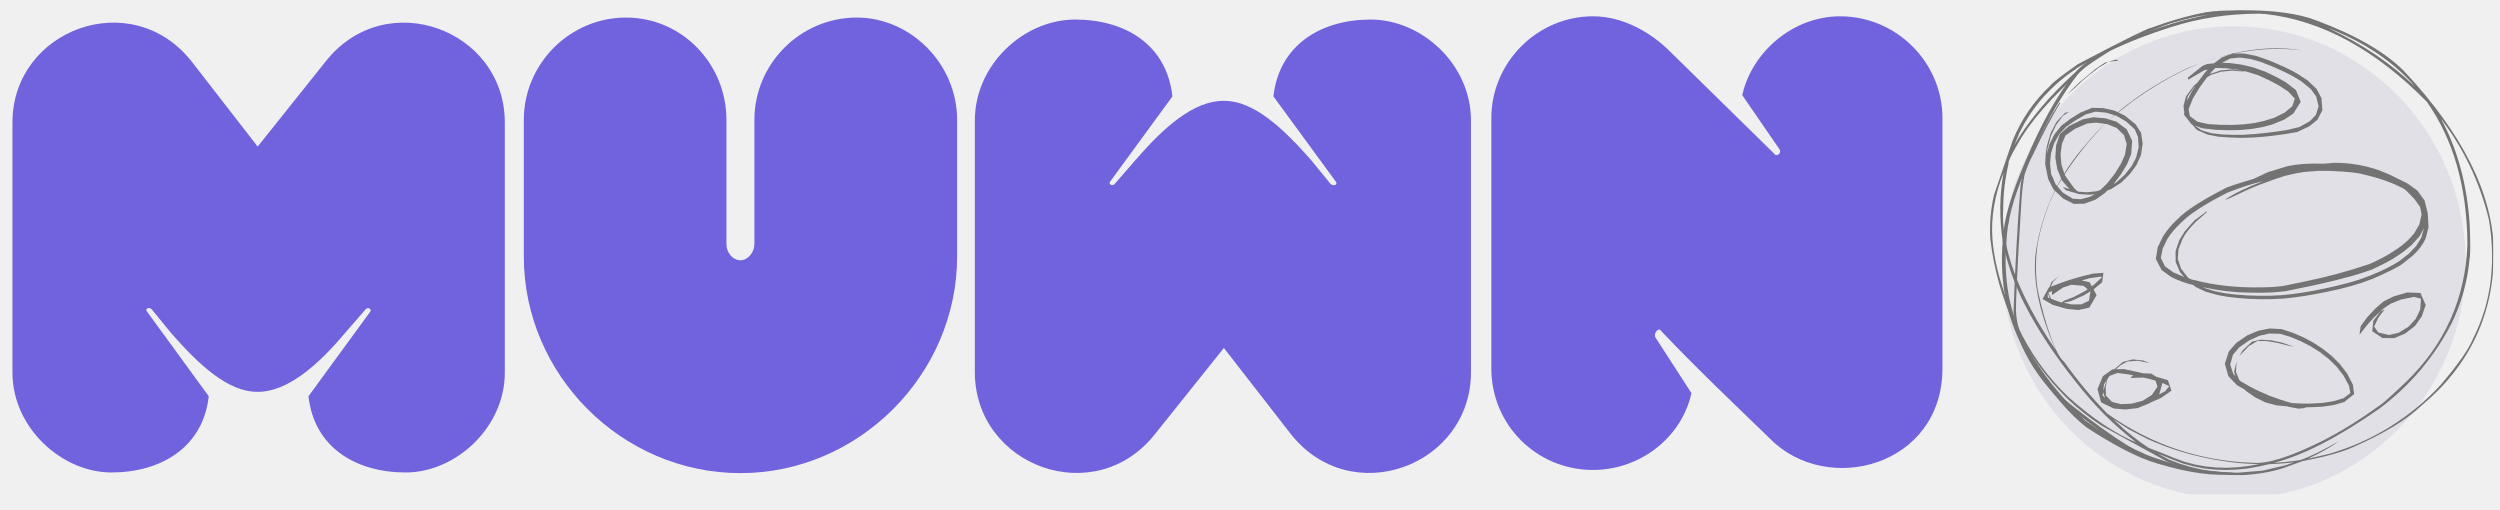
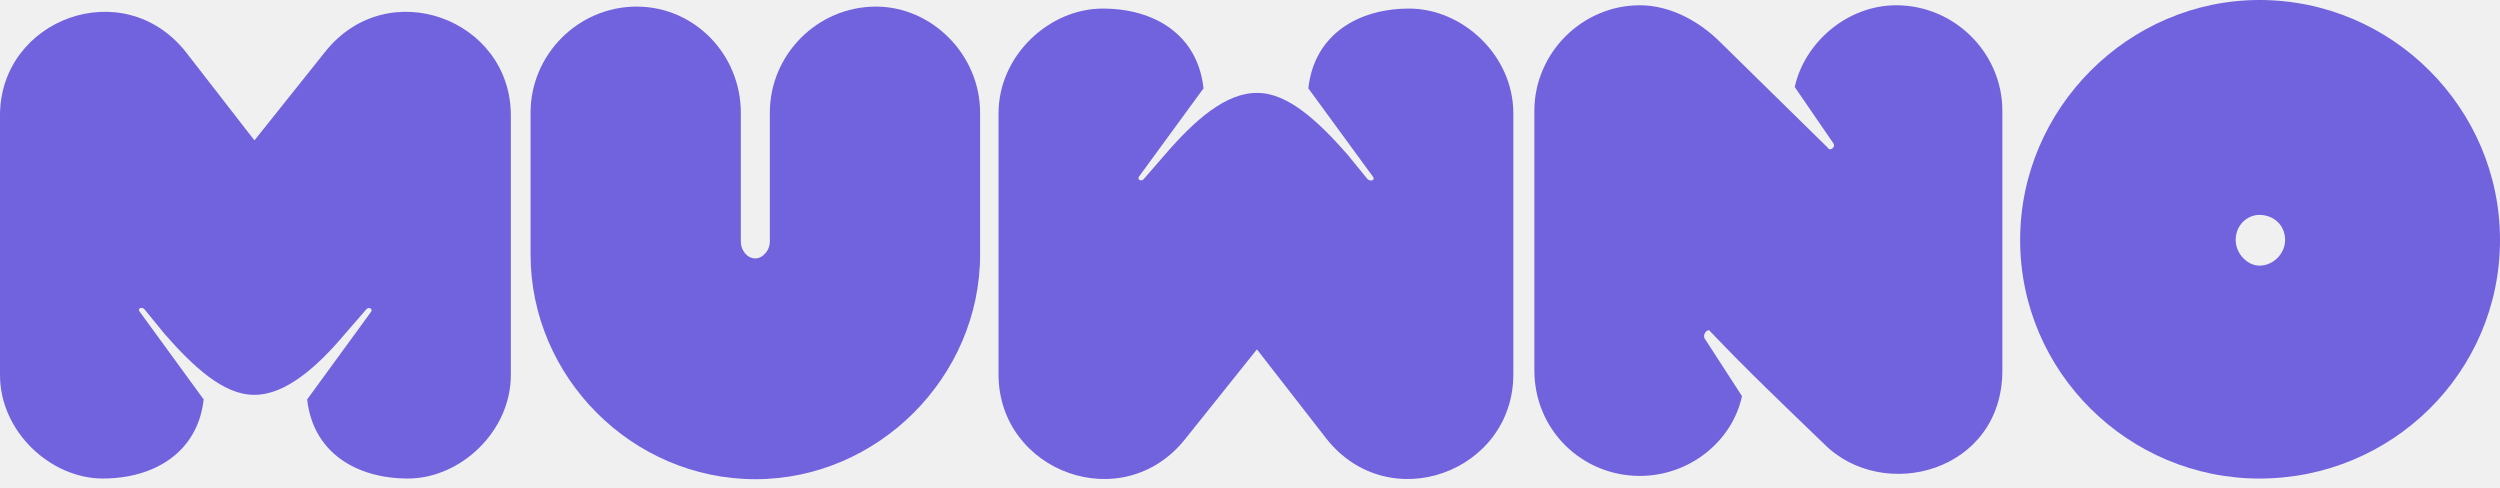
- <svg xmlns="http://www.w3.org/2000/svg" width="162" height="33" viewBox="0 0 162 33" fill="none">
-   <mask id="mask0_307_2" style="mask-type:luminance" maskUnits="userSpaceOnUse" x="129" y="1" width="32" height="32">
-     <path d="M129 1.656H160.5V32.031H129V1.656Z" fill="white" />
-   </mask>
-   <g mask="url(#mask0_307_2)">
-     <path d="M159.773 17.014C159.773 25.475 153.047 32.33 144.75 32.33C136.447 32.33 129.721 25.475 129.721 17.014C129.721 8.559 136.447 1.703 144.75 1.703C153.047 1.703 159.773 8.559 159.773 17.014Z" fill="#CBC9DB" fill-opacity="0.4" />
-   </g>
-   <mask id="mask1_307_2" style="mask-type:luminance" maskUnits="userSpaceOnUse" x="128" y="0" width="34" height="31">
-     <path d="M128.947 0.656H161.561V30.797H128.947V0.656Z" fill="white" />
-   </mask>
-   <g mask="url(#mask1_307_2)">
-     <path d="M145.061 0.656L144.335 0.68C143.087 0.686 141.44 1.055 139.401 1.799C139.196 1.811 137.608 2.602 134.643 4.16C133.612 4.887 133.02 5.344 132.88 5.531C131.796 6.545 130.969 7.746 130.413 9.129L129.218 12.609C128.995 13.547 128.913 14.502 128.971 15.475C129.452 19.535 131.104 22.969 133.911 25.781C134.608 26.449 135.37 27.053 136.196 27.592L140.421 29.906C141.639 30.48 143.233 30.779 145.202 30.797C146.257 30.738 147.182 30.586 147.979 30.328L149.21 29.877C150.71 29.596 151.817 29.285 152.532 28.951C154.489 28.09 155.942 27.205 156.897 26.297C160.067 23.666 161.637 20.303 161.602 16.213C161.509 12.533 159.587 8.689 155.837 4.664C154.635 3.428 152.743 2.314 150.147 1.342C148.975 0.873 147.282 0.645 145.061 0.656ZM139.852 29.402L140.098 29.496L140.772 29.777L141.458 30.035L142.149 30.223L142.858 30.363L143.567 30.434L144.264 30.457L144.973 30.428L145.694 30.352L146.432 30.217L147.053 30.076L147.634 30.053L148.348 29.994L148.653 29.959L148.091 30.152L146.614 30.498L144.839 30.645L144.024 30.609L143.321 30.539L142.624 30.416L141.927 30.252L141.223 30.035L140.538 29.777L139.852 29.402ZM136.928 27.158L136.946 27.176L137.977 27.838L139.143 28.441C139.788 28.729 140.462 28.992 141.177 29.221C142.155 29.52 143.11 29.736 144.053 29.877C144.522 29.947 144.991 30 145.448 30.035L146.18 30.07L146.385 30.076L145.753 30.188L145.026 30.275L144.317 30.311L143.626 30.293L142.917 30.223L142.202 30.094L141.51 29.906L140.837 29.66L140.151 29.373C139.524 29.139 139.214 29.021 139.225 29.016C138.968 28.852 138.622 28.605 138.188 28.266C137.825 27.984 137.409 27.615 136.928 27.158ZM146.38 0.885L146.784 0.908C150.428 1.312 153.921 3.205 157.255 6.592C158.983 9.035 159.862 12.111 159.891 15.826C159.757 19.342 158.427 22.318 155.901 24.756C155.022 25.594 154.466 26.092 154.243 26.244C152.96 27.17 151.723 27.938 150.54 28.547C148.442 29.596 146.925 30.076 145.999 29.988C142.565 29.883 139.419 28.822 136.559 26.807C135.616 25.852 134.678 24.732 133.747 23.438C133.471 23.203 133.173 22.641 132.862 21.744C132.575 20.953 132.305 19.98 132.053 18.832C131.889 17.818 131.889 16.787 132.053 15.732C132.411 13.904 133.038 12.352 133.934 11.074C134.661 9.984 135.505 8.947 136.466 7.963C136.659 7.764 137.239 7.295 138.206 6.551C140.344 5.027 142.296 4.055 144.065 3.633C145.864 3.176 147.563 3.053 149.157 3.27C147.03 2.889 144.563 3.27 141.745 4.418C139.003 5.73 136.817 7.359 135.2 9.322C133.454 11.273 132.358 13.582 131.93 16.248C131.678 18.023 132.1 20.168 133.208 22.676C130.782 19.107 129.651 16.037 129.809 13.471C129.815 12.533 129.927 11.59 130.149 10.635C130.12 10.488 130.307 10.072 130.718 9.381C131.532 7.898 132.973 6.246 135.048 4.424C135.3 4.219 135.868 3.838 136.741 3.293C137.948 2.713 139.266 2.203 140.696 1.752C142.489 1.178 144.387 0.891 146.38 0.885ZM158.169 7.682L158.186 7.705C159.657 9.645 160.694 11.818 161.28 14.232C161.532 15.715 161.555 17.156 161.344 18.557C161.268 19.037 161.163 19.506 161.034 19.969L160.811 20.648C160.647 21.105 160.46 21.539 160.249 21.955C159.973 22.629 159.288 23.607 158.204 24.885C157.249 25.939 156.13 26.871 154.835 27.68C153.616 28.43 152.315 29.004 150.932 29.408L149.52 29.736C150.3 29.391 150.991 29.004 151.583 28.576C150.54 29.174 149.696 29.59 149.057 29.812C148.395 29.912 147.839 29.971 147.382 29.982C149.268 29.496 151.53 28.33 154.178 26.484C156.182 24.979 157.741 23.139 158.86 20.959C159.288 20.08 159.604 19.166 159.809 18.205C159.915 17.725 159.985 17.244 160.026 16.775C160.085 16.547 160.085 15.815 160.038 14.578C159.874 11.965 159.247 9.668 158.169 7.682ZM129.833 11.18L129.815 11.262C129.569 12.68 129.552 14.139 129.774 15.633C130.05 17.045 130.53 18.422 131.216 19.758C132.065 21.398 133.167 23.068 134.52 24.756C135.739 26.314 137.046 27.621 138.434 28.67C137.022 28.078 135.546 27.088 134.005 25.699C132.628 24.375 131.532 22.834 130.706 21.064C130.313 20.227 129.973 19.33 129.692 18.381C129.382 17.408 129.188 16.447 129.112 15.504C129.007 14.109 129.247 12.668 129.833 11.18ZM135.598 3.85L135.575 3.867L134.96 4.307L134.356 4.799C133.975 5.15 133.612 5.502 133.266 5.859L132.768 6.387C132.446 6.744 132.147 7.096 131.866 7.453L131.427 8.027C131.139 8.408 130.846 8.859 130.542 9.375L130.858 8.619L131.192 7.98L131.573 7.371C131.843 6.973 132.135 6.592 132.464 6.229L132.95 5.73C133.29 5.402 133.653 5.092 134.046 4.799L134.655 4.371C135.229 4.037 135.54 3.867 135.598 3.85ZM150.897 1.834L151.29 1.986C151.753 2.18 152.204 2.391 152.626 2.613L153.253 2.959C153.663 3.199 154.05 3.451 154.425 3.727C155.251 4.33 155.942 4.963 156.499 5.619C154.946 4.113 153.083 2.854 150.897 1.834ZM143.192 0.943L142.887 0.996L142.196 1.148L141.493 1.318L140.772 1.523L140.052 1.758L139.319 2.01L138.803 2.209L139.477 1.922L140.169 1.664L140.854 1.441L141.546 1.254L142.243 1.096L142.958 0.973L143.192 0.943Z" fill="#737373" />
-   </g>
-   <path d="M135.562 6.988L134.812 7.299L134.168 7.697L133.57 8.148L133.131 8.699L132.797 9.361L132.633 9.994L132.686 9.625L132.896 8.822L133.23 8.107L133.682 7.498L134.08 7.246L133.805 7.316L133.254 7.908L132.885 8.611L132.662 9.367L132.568 9.895L132.527 10.627L132.721 11.6L133.061 12.268L133.699 12.871L134.379 13.211L135.047 13.205L135.791 12.935L136.377 12.525L136.559 12.344L136.805 12.25L137.455 11.834L138.023 11.271L138.445 10.691L138.732 10.059L138.844 9.326L138.744 8.611L138.387 8.055L137.689 7.492L137.021 7.17L136.295 7.006L135.562 6.988ZM135.791 7.234L136.471 7.299L137.127 7.498L137.777 7.873L138.334 8.389L138.545 8.875L138.586 9.543L138.422 10.211L138.129 10.762L137.689 11.318L137.121 11.834L136.963 11.922L137.443 11.289L137.842 10.627L138.105 9.971L138.164 9.121L137.812 8.383L137.15 7.885L136.441 7.668L135.65 7.598L134.947 7.738L134.045 8.184L133.477 8.693L133.236 9.432L133.184 10.205L133.307 10.943L133.611 11.693L134.104 12.262L133.658 12.109L133.869 12.326L134.725 12.578L135.445 12.619L135.732 12.572L135.475 12.736L134.83 12.912L134.32 12.877L133.676 12.484L133.207 11.945L133.061 11.617L133.09 11.646L132.914 11.283L132.844 10.592L132.908 9.918L133.113 9.273L133.459 8.67L133.904 8.201L134.473 7.814L135.152 7.416L135.791 7.234ZM135.838 7.949L136.559 8.049L137.162 8.295L137.637 8.758L137.812 9.338L137.695 10.035L137.438 10.609L137.039 11.254L136.535 11.893L136.102 12.315L135.873 12.391L135.211 12.461L134.648 12.414L134.42 12.215L133.799 11.348L133.582 10.662L133.523 9.994L133.617 9.309L133.846 8.775L134.455 8.348L135.258 8.002L135.838 7.949Z" fill="#737373" />
-   <path d="M144.697 3.461L143.988 3.713L143.473 4.1L143.01 4.152L142.729 4.264L141.773 5.031L141.797 5.166L142.84 4.551L143.074 4.504C143.016 4.521 142.793 4.803 142.4 5.348L142.154 5.564L141.656 6.238L141.492 6.848L141.527 7.229L141.551 7.188L141.521 7.428L142.014 8.061L142.072 8.084L142.354 8.418L143.057 8.723L143.742 8.857C144.275 8.898 144.75 8.928 145.178 8.934C145.688 8.934 146.18 8.91 146.66 8.863C147.1 8.822 147.574 8.764 148.078 8.688L148.863 8.553L149.637 8.189L150.17 7.756L150.492 7.135L150.428 6.35L150.111 5.758L149.543 5.219L148.922 4.809C148.57 4.598 148.154 4.393 147.68 4.188C147.176 3.959 146.666 3.771 146.156 3.613L145.43 3.473L144.697 3.461ZM145.154 3.73L145.84 3.824L146.531 4.023C147.082 4.229 147.574 4.439 148.002 4.645C148.418 4.844 148.799 5.055 149.133 5.277L149.748 5.781L150.088 6.244L150.246 6.889L150.07 7.451L149.672 7.855L149.021 8.225L148.26 8.412C147.311 8.576 146.35 8.682 145.383 8.734C144.938 8.746 144.469 8.74 143.982 8.711L143.285 8.629L142.652 8.436L142.213 8.131L142.699 8.312L143.561 8.412L144.398 8.441L145.189 8.424L145.928 8.354L146.607 8.236L147.24 8.066L148.008 7.756L148.605 7.363L149.086 6.602L148.775 5.834L148.107 5.324L147.516 4.99L146.789 4.645L145.998 4.363L145.254 4.188L144.51 4.088L143.988 4.064L144.533 3.789L145.154 3.73ZM144.65 4.58L145.383 4.633L145.377 4.604L145.635 4.656L146.355 4.885L147.094 5.225L147.703 5.553L148.283 5.939L148.705 6.391L148.541 6.877L148.061 7.287L147.404 7.615L146.771 7.82L146.145 7.961L145.459 8.049L144.715 8.096L143.918 8.09L143.068 8.037L142.395 7.885L141.902 7.527L141.82 7.076L142.107 6.367L142.547 5.652L143.01 5.02L143.268 4.855L143.924 4.645L144.65 4.58ZM142.254 5.582L142.043 5.904L141.709 6.537L141.768 6.244L142.178 5.646L142.254 5.582ZM143.566 4.404L144.229 4.422L144.932 4.504L145.295 4.586L144.662 4.492L143.9 4.562L143.227 4.785L143.18 4.814L143.42 4.533L143.566 4.404Z" fill="#737373" />
-   <path d="M136.301 17.682L135.621 17.729L134.824 17.928L134.127 18.133C133.617 18.303 133.207 18.455 132.896 18.578L133.031 18.268L133.447 17.857L132.932 18.285L132.809 18.613L132.762 18.631L132.357 19.375L133.031 19.762L133.928 20.014L134.689 20.09L135.381 19.938L135.861 19.129L135.662 18.754L136.219 18.291L136.301 17.682ZM135.457 18.883L135.463 18.889L135.363 19.486L134.877 19.721L134.25 19.727L133.729 19.621L134.209 19.504L135.041 19.135L135.457 18.883ZM134.221 18.455L135.012 18.52L135.281 18.742L135.129 18.848L134.379 19.246L133.723 19.498L133.623 19.598L133.447 19.562L132.908 19.357L132.732 18.965L132.967 18.859L132.961 19.129L133.693 18.631L134.221 18.455ZM132.697 19.023L132.762 19.17L132.826 19.322L132.697 19.275V19.023ZM136.113 17.928L136.213 17.957L135.691 18.449L135.551 18.549L135.404 18.285L134.889 18.174L135.381 18.033L136.113 17.928Z" fill="#737373" />
-   <path d="M151.26 10.551L150.545 10.609C149.666 10.574 148.898 10.627 148.248 10.762L146.965 11.154L146.027 11.594C144.861 11.934 144.24 12.15 144.146 12.226C142.641 13 141.627 13.656 141.111 14.195C140.725 14.547 140.408 14.928 140.162 15.32L139.822 16.012L139.699 16.785L140.074 17.5L140.695 17.951C141.111 18.162 141.58 18.338 142.113 18.467L142.289 18.602L142.939 18.906L143.707 19.117C144.123 19.205 144.557 19.27 145.008 19.311C145.963 19.404 146.965 19.416 148.014 19.346C148.863 19.264 149.801 19.117 150.832 18.9C151.898 18.689 152.883 18.408 153.773 18.057C154.863 17.576 155.514 17.248 155.725 17.061L156.369 16.545C156.75 16.188 157.025 15.818 157.189 15.426L157.371 14.723L157.318 13.82L157.113 12.994L156.65 12.35L155.994 11.881L154.84 11.312L154.201 11.049C153.246 10.709 152.268 10.545 151.26 10.551ZM157.072 14.787V14.793L156.896 15.402L156.574 15.93L156.094 16.439L155.443 16.943C155.051 17.184 154.635 17.4 154.201 17.6C153.768 17.793 153.316 17.969 152.854 18.127L152.145 18.338C151.09 18.613 150.094 18.824 149.156 18.971C148.693 19.041 148.254 19.094 147.838 19.129L147.07 19.164C145.992 19.182 145.043 19.129 144.217 19.006L143.549 18.877L142.84 18.66L142.752 18.613C143.244 18.719 143.742 18.801 144.246 18.865L145.084 18.941C145.635 18.965 146.133 18.971 146.566 18.971L147.311 18.947L148.061 18.877L149.543 18.572C150.457 18.385 151.412 18.156 152.396 17.887C152.9 17.74 153.334 17.6 153.703 17.465C154.207 17.236 154.658 17.008 155.057 16.773L155.695 16.352L156.27 15.883L156.797 15.297L157.072 14.787ZM150.223 11.072H150.938C152.133 11.125 152.877 11.201 153.17 11.307C154.148 11.529 154.998 11.828 155.725 12.209C155.795 12.221 156.035 12.449 156.445 12.889L156.82 13.404L156.92 13.885L156.773 14.547L156.439 15.121C156.146 15.484 155.801 15.807 155.414 16.076L154.816 16.463C154.418 16.697 153.99 16.914 153.533 17.113C152.115 17.588 150.75 17.957 149.438 18.221L147.984 18.525C147.51 18.59 147.029 18.619 146.549 18.619C144.984 18.654 143.52 18.496 142.148 18.139C141.943 18.104 141.803 18.027 141.732 17.928L141.334 17.412L141.123 16.791L141.164 16.158L141.416 15.514C141.586 15.156 141.885 14.77 142.312 14.354L143.027 13.726L142.969 13.709L142.195 14.289L141.574 14.986L141.217 15.566L140.977 16.27L140.982 16.973L141.264 17.629L141.533 17.945L140.836 17.652L140.297 17.26L140.021 16.721L140.145 16.1L140.455 15.467C140.689 15.098 140.994 14.746 141.363 14.406C141.879 13.873 142.869 13.234 144.334 12.484C145.23 12.133 146.01 11.887 146.66 11.734C145.594 12.139 144.756 12.543 144.158 12.959L144.422 12.871C145.207 12.49 145.857 12.197 146.367 11.992C147.246 11.664 147.691 11.506 147.703 11.518C148.031 11.389 148.564 11.26 149.303 11.143L150.223 11.072Z" fill="#737373" />
-   <path d="M138.188 23.289L137.566 23.453L136.998 23.934H136.887L136.266 24.379L135.92 25.211L136.148 26.072L136.969 26.471L137.725 26.535L138.51 26.447L139.324 26.113L139.354 26.084L140.039 25.785L140.713 25.311L140.479 24.637L139.693 24.402L139.406 24.209L138.891 24.191C138.598 24.121 138.17 24.027 137.613 23.916L137.109 23.928L137.414 23.67L137.848 23.424L138.557 23.377L139.301 23.535L138.879 23.359L138.188 23.289ZM137.215 24.168L137.936 24.262L138.234 24.32L138.035 24.49L138.896 24.467C139.178 24.531 139.436 24.596 139.676 24.666L139.805 25.053L139.441 25.592L138.838 25.973L138.111 26.16L137.426 26.189L136.852 26.037L136.465 25.633L136.447 25.082L136.553 24.584L136.693 24.361L137.215 24.168ZM136.277 25.41L136.412 25.779C136.359 25.732 136.307 25.68 136.254 25.633L136.277 25.41ZM140.127 24.812L140.344 24.918L140.566 25.023L140.303 25.352L139.916 25.557C139.986 25.311 140.057 25.059 140.127 24.812ZM136.529 24.613L136.406 24.977L136.289 25.334C136.301 25.193 136.318 25.053 136.336 24.912L136.529 24.613Z" fill="#737373" />
-   <path d="M147.076 21.285L146.355 21.426L145.635 21.725L144.92 22.211L144.428 22.773L144.17 23.57L144.398 24.379L144.949 24.953L145.471 25.258L145.564 25.352L146.145 25.756L146.807 26.078L147.504 26.266L148.201 26.33L148.336 26.365L148.945 26.482L149.455 26.43L149.309 26.383C149.49 26.4 149.877 26.389 150.475 26.354L151.23 26.248L151.91 26.049L152.549 25.533L152.467 24.93L152.104 24.221L151.605 23.57L151.084 23.055L150.498 22.592L149.906 22.205L149.273 21.865L148.582 21.566L147.85 21.326L147.076 21.285ZM147.047 21.613L147.738 21.625L148.418 21.83L149.104 22.117L149.73 22.439L150.311 22.803L150.885 23.248L151.383 23.729L151.857 24.332L152.215 24.988L152.303 25.469L151.863 25.803L151.201 26.002L150.475 26.113C149.971 26.148 149.502 26.166 149.074 26.148L148.506 26.119C148.031 25.99 147.562 25.832 147.088 25.656L146.432 25.369C146.016 25.176 145.6 24.953 145.184 24.701L145.102 24.613L144.891 24.104L144.932 23.418L144.768 24.104L144.861 24.373L144.715 24.221L144.516 23.623L144.697 22.99L145.107 22.504L145.746 22.059L146.408 21.76L147.047 21.613ZM146.52 22.012L145.939 22.135L145.324 22.703L145.107 23.072L145.723 22.428L146.285 22.094L146.871 22.1L147.51 22.205L148.336 22.41L148.635 22.463L147.861 22.199L147.176 22.053L146.52 22.012Z" fill="#737373" />
-   <path d="M155.977 18.953L155.115 19.205L154.459 19.527L153.926 19.99L153.404 20.547L152.971 21.139L152.895 21.689L153.428 21.016L153.873 20.529L154.447 19.996L154.904 19.686L155.584 19.41L156.422 19.24L156.879 19.357L156.832 20.049L156.539 20.664L156.076 21.168L155.426 21.566L154.805 21.707L154.107 21.543L153.844 21.156L154.125 20.57L154.535 20.037L154.242 20.195L153.791 20.787L153.721 21.461L154.383 21.906L155.145 21.912L155.859 21.613L156.498 21.115L156.932 20.5L157.184 19.762L156.844 18.982L155.977 18.953Z" fill="#737373" />
-   <mask id="mask2_307_2" style="mask-type:luminance" maskUnits="userSpaceOnUse" x="129" y="0" width="17" height="32">
-     <path d="M129 0.656H145.5V31.031H129V0.656Z" fill="white" />
-   </mask>
-   <g mask="url(#mask2_307_2)">
-     <path d="M137.819 2.678L137.403 2.783C135.727 3.604 134.713 4.295 134.362 4.857C133.307 6.158 132.27 8.021 131.25 10.441C130.319 12.598 129.833 14.273 129.792 15.457C129.645 16.922 129.733 18.375 130.049 19.811C130.407 21.211 130.987 22.529 131.784 23.754C133.002 25.553 134.139 26.865 135.194 27.686C137.045 28.898 138.569 29.678 139.77 30.029C141.885 30.662 143.561 30.885 144.786 30.703L144.979 30.639C143.514 30.574 142.401 30.445 141.639 30.252C141.387 30.229 140.702 30.023 139.571 29.648C139.348 29.59 138.686 29.297 137.584 28.764C136.764 28.336 135.944 27.832 135.124 27.252C132.434 24.668 130.799 22.066 130.225 19.436C130.032 18.504 129.944 17.555 129.967 16.594C130.02 15.398 130.084 14.69 130.161 14.455C130.319 13.318 130.899 11.672 131.895 9.527C132.68 7.734 133.618 6.135 134.702 4.734C135.088 4.248 136.125 3.562 137.819 2.678ZM143.883 0.727L143.051 0.779L142.401 0.92L141.663 1.113L141.012 1.318L140.491 1.453L139.653 1.758L138.985 2.062L138.668 2.215L138.657 2.32C139.442 1.98 140.022 1.74 140.397 1.588C140.409 1.57 141.053 1.383 142.336 1.037L143.004 0.891L143.819 0.791L144.159 0.885L143.883 0.727Z" fill="#737373" />
-   </g>
-   <path d="M133.453 6.648L132.979 7.398C132.668 7.908 132.1 9.01 131.273 10.703L131.039 11.371L130.928 12.057C130.74 14.4 130.588 17.107 130.477 20.172C130.494 20.594 130.57 21.033 130.699 21.496L130.934 22.182C131.121 22.668 131.344 23.107 131.59 23.518C132.047 24.291 132.656 25.082 133.43 25.879C136.787 28.586 138.949 29.945 139.91 29.963C138.264 29.248 136.143 27.83 133.553 25.703C132.814 24.936 132.217 24.174 131.754 23.406C131.508 23.008 131.291 22.574 131.098 22.105L130.863 21.432C130.723 20.975 130.646 20.541 130.635 20.143L130.646 19.463C130.711 17.688 130.834 15.461 131.004 12.783C131.045 12.25 131.109 11.764 131.191 11.324C131.309 10.943 131.502 10.469 131.789 9.912C132.451 8.512 133.025 7.434 133.512 6.672L133.453 6.648ZM137.133 3.854L136.389 4.064L135.797 4.463L134.766 5.318L134.238 5.828L133.975 6.098L134.443 5.705L134.947 5.225L135.363 4.873L135.99 4.393L136.617 4.006L137.268 3.93L137.133 3.854Z" fill="#737373" />
-   <path d="M22.34 21.599L23.699 20.035C23.863 19.87 24.109 20.035 23.986 20.204L19.99 25.677C20.359 29.011 23.078 30.616 26.289 30.616C29.541 30.616 32.711 27.693 32.711 24.154V7.935C32.711 1.923 25.012 -0.96 21.104 3.98L16.697 9.499L12.414 3.98C8.506 -0.96 0.807 1.923 0.807 7.935V24.154C0.807 27.693 3.977 30.616 7.229 30.616C10.398 30.616 13.158 29.011 13.527 25.677L9.537 20.204C9.367 19.994 9.66 19.87 9.824 20.035L11.102 21.599C12.871 23.62 14.764 25.39 16.656 25.39C18.59 25.431 20.611 23.662 22.34 21.599Z" fill="#7162DD" />
-   <path d="M47.982 30.658C55.641 30.658 62.022 24.277 62.022 16.619V7.771C62.022 4.144 59.016 1.138 55.518 1.138C51.85 1.138 48.885 4.144 48.885 7.771V15.839C48.885 16.331 48.475 16.865 47.982 16.865C47.449 16.865 47.074 16.331 47.074 15.839V7.771C47.074 4.144 44.197 1.138 40.57 1.138C36.908 1.138 33.943 4.144 33.943 7.771V16.619C33.943 24.277 40.283 30.658 47.982 30.658Z" fill="#7162DD" />
-   <path d="M73.588 10.361L72.228 11.925C72.064 12.089 71.812 11.925 71.941 11.761L75.973 6.247C75.603 2.872 72.885 1.267 69.674 1.267C66.34 1.267 63.17 4.185 63.17 7.812V24.113C63.17 30.206 70.951 33.089 74.859 28.109L79.307 22.548L83.631 28.109C87.539 33.089 95.32 30.206 95.32 24.113V7.812C95.32 4.185 92.15 1.267 88.816 1.267C85.647 1.267 82.893 2.872 82.518 6.247L86.555 11.761C86.719 11.966 86.432 12.089 86.227 11.925L84.949 10.361C83.139 8.304 81.24 6.535 79.348 6.535C77.373 6.494 75.398 8.263 73.588 10.361Z" fill="#7162DD" />
-   <path d="M125.871 23.867V7.648C125.871 4.062 122.906 1.056 119.238 1.056C116.191 1.056 113.52 3.365 112.898 6.165L115.33 9.704C115.453 9.951 115.084 10.197 114.961 9.951L108.246 3.365C107.016 2.128 105.199 1.056 103.225 1.056C99.603 1.056 96.639 4.062 96.639 7.648V23.867C96.639 27.57 99.603 30.453 103.225 30.453C106.312 30.453 108.99 28.314 109.605 25.472L107.262 21.851C107.139 21.558 107.508 21.189 107.631 21.435C109.934 23.867 112.283 26.087 114.709 28.437C118.418 32.181 125.871 30.206 125.871 23.867Z" fill="#7162DD" />
+ <svg xmlns="http://www.w3.org/2000/svg" width="200" height="39" viewBox="0 0 200 39" fill="none">
+   <path d="M27.579 26.733L29.319 24.73C29.53 24.519 29.846 24.73 29.688 24.941L24.573 31.954C25.047 36.225 28.528 38.282 32.641 38.282C36.807 38.282 40.867 34.538 40.867 30.003V9.227C40.867 1.528 31.007 -2.163 25.996 4.165L20.355 11.231L14.87 4.165C9.861 -2.163 0 1.528 0 9.227V30.003C0 34.538 4.06 38.282 8.226 38.282C12.286 38.282 15.819 36.225 16.293 31.954L11.179 24.941C10.967 24.677 11.337 24.519 11.548 24.73L13.182 26.733C15.45 29.318 17.876 31.584 20.302 31.584C22.78 31.637 25.364 29.371 27.579 26.733Z" fill="#7162DD" />
+   <path d="M60.427 38.336C70.235 38.336 78.408 30.163 78.408 20.355V9.018C78.408 4.378 74.559 0.528 70.077 0.528C65.383 0.528 61.587 4.378 61.587 9.018V19.353C61.587 19.986 61.06 20.672 60.427 20.672C59.741 20.672 59.266 19.986 59.266 19.353V9.018C59.266 4.378 55.576 0.528 50.935 0.528C46.242 0.528 42.445 4.378 42.445 9.018V20.355C42.445 30.163 50.566 38.336 60.427 38.336Z" fill="#7162DD" />
+   <path d="M93.224 12.339L91.484 14.344C91.273 14.555 90.956 14.344 91.115 14.133L96.282 7.067C95.808 2.743 92.328 0.686 88.215 0.686C83.943 0.686 79.883 4.43 79.883 9.069V29.952C79.883 37.756 89.849 41.448 94.859 35.067L100.554 27.948L106.091 35.067C111.1 41.448 121.067 37.756 121.067 29.952V9.069C121.067 4.43 117.005 0.686 112.735 0.686C108.674 0.686 105.142 2.743 104.667 7.067L109.834 14.133C110.045 14.396 109.677 14.555 109.413 14.344L107.778 12.339C105.457 9.703 103.032 7.435 100.606 7.435C98.076 7.382 95.544 9.65 93.224 12.339Z" fill="#7162DD" />
+   <path d="M160.189 29.635V8.859C160.189 4.271 156.393 0.422 151.699 0.422C147.797 0.422 144.371 3.375 143.579 6.961L146.69 11.495C146.848 11.812 146.373 12.129 146.216 11.812L137.621 3.375C136.038 1.794 133.719 0.422 131.187 0.422C126.546 0.422 122.75 4.271 122.75 8.859V29.635C122.75 34.382 126.546 38.073 131.187 38.073C135.142 38.073 138.57 35.331 139.36 31.692L136.355 27.052C136.196 26.683 136.671 26.209 136.83 26.524C139.783 29.635 142.788 32.484 145.899 35.489C150.646 40.287 160.189 37.757 160.189 29.635Z" fill="#7162DD" />
+   <path d="M180.753 0C170.312 0 161.611 8.648 161.611 19.195C161.611 29.794 170.312 38.284 180.753 38.284C191.352 38.284 200 29.794 200 19.195C200 8.648 191.352 0 180.753 0ZM180.753 17.191C181.86 17.191 182.809 17.982 182.809 19.195C182.809 20.302 181.86 21.251 180.753 21.251C179.803 21.251 178.854 20.302 178.854 19.195C178.854 17.982 179.803 17.191 180.753 17.191Z" fill="#7162DD" />
</svg>
